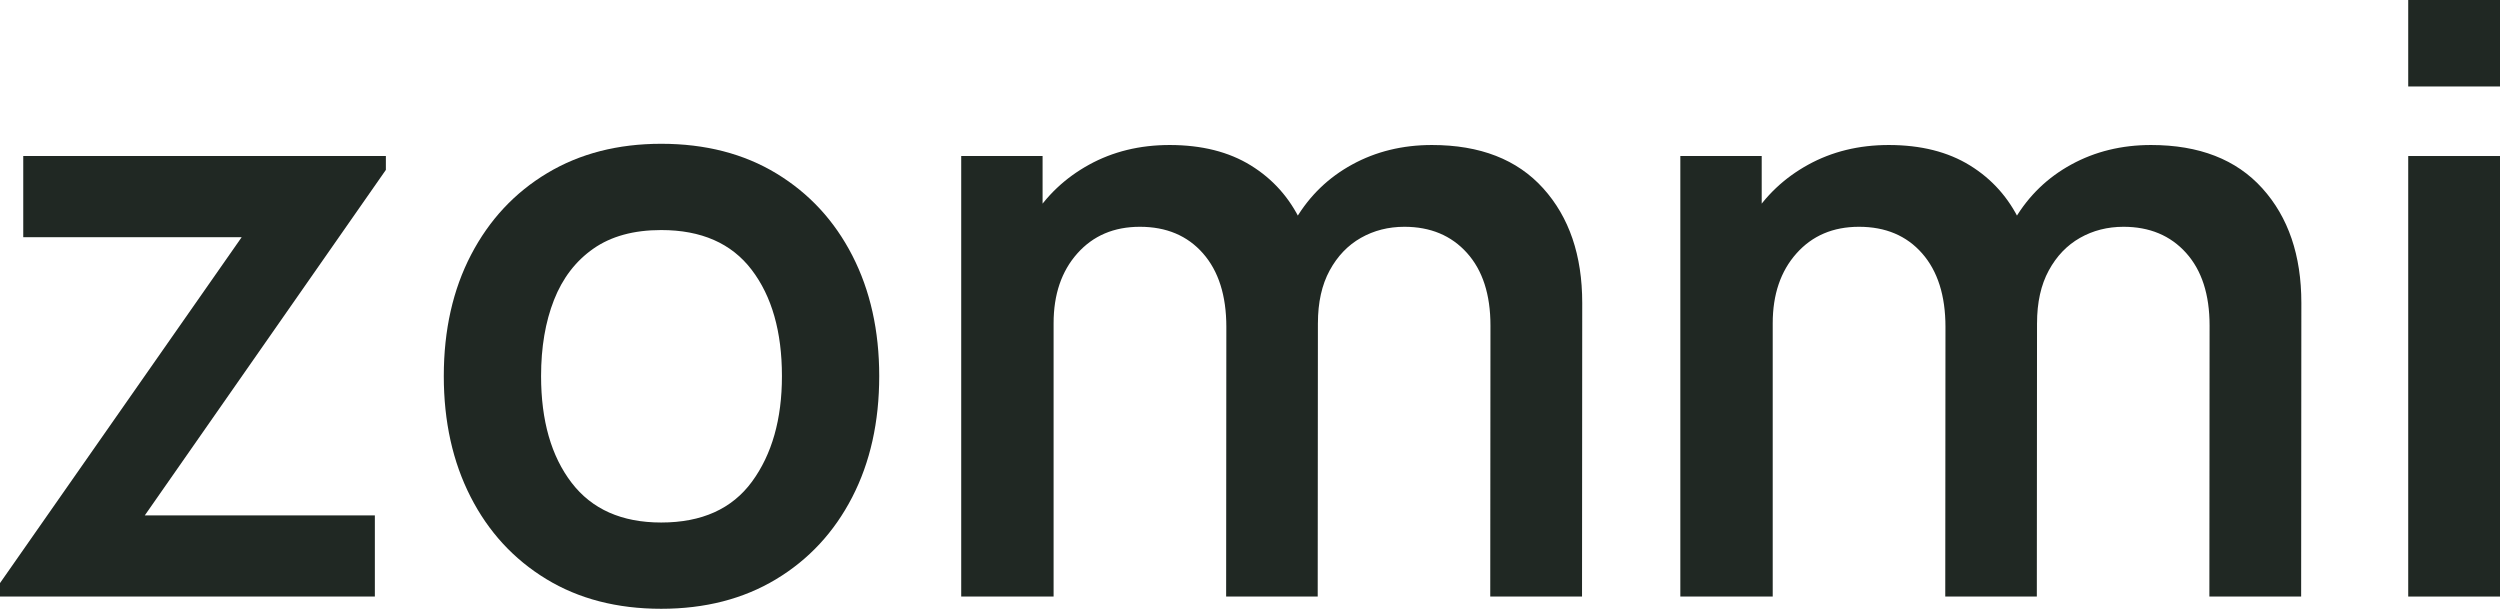
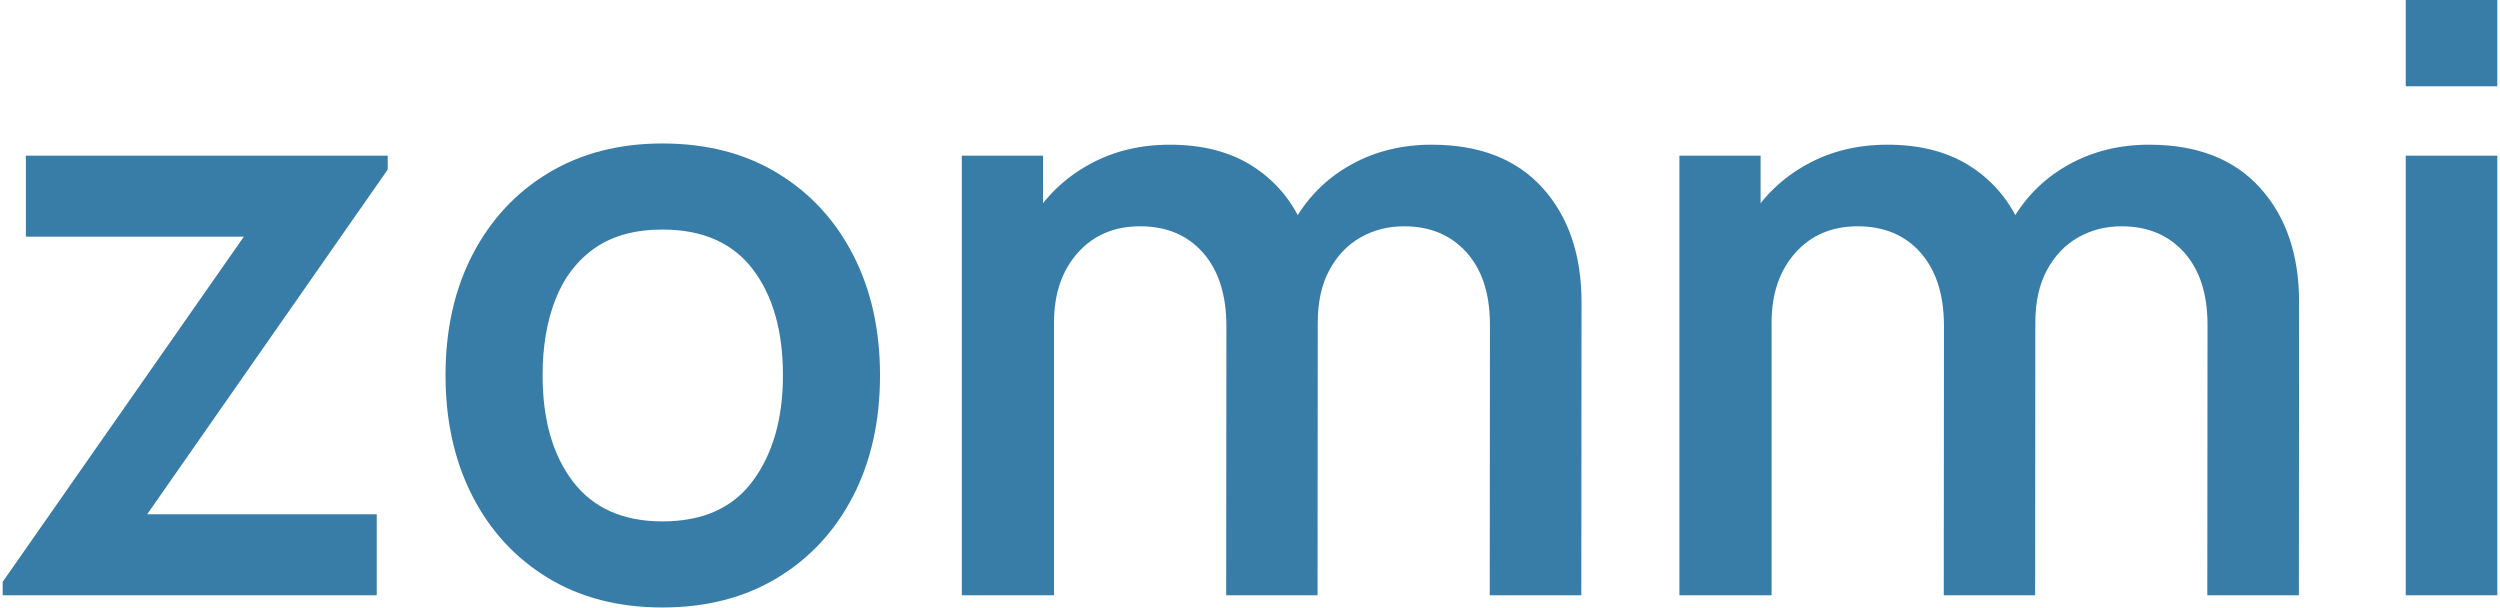
- <svg xmlns="http://www.w3.org/2000/svg" viewBox="0 0 6129 1492.5" color="#202823" fill="currentColor" role="img" aria-labelledby="title">
-   <path transform="translate(-40 1462.5) scale(1 -1)" d="M40 0V33L632.5 881H97V1080H986V1046L395 199H959V0Z" />
-   <path transform="translate(1008 1462.5) scale(1 -1)" d="M613 -30Q450.75 -30 331.0 43.0Q211.25 116 145.625 244.625Q80 373.25 80 540.5Q80 709.75 147.0 838.125Q214 966.5 333.875 1038.25Q453.75 1110 613 1110Q775.5 1110 895.625 1037.125Q1015.75 964.25 1081.625 835.875Q1147.5 707.5 1147.5 540.5Q1147.5 371.75 1081.125 243.25Q1014.75 114.75 894.5 42.375Q774.25 -30 613 -30ZM613 181.5Q762.25 181.5 835.625 281.75Q909 382 909 540.5Q909 703.75 834.75 801.125Q760.5 898.5 613 898.5Q512 898.5 446.875 853.0Q381.75 807.5 350.125 727.0Q318.5 646.5 318.5 540.5Q318.5 376.75 393.25 279.125Q468 181.5 613 181.5Z" />
-   <path transform="translate(2218 1462.5) scale(1 -1)" d="M1435.5 0 1436 664.5Q1436 778.5 1378.375 842.5Q1320.75 906.5 1225 906.5Q1166.25 906.5 1118.375 879.375Q1070.5 852.25 1041.75 799.375Q1013 746.5 1013 670L909 727Q907.75 840 958.75 925.75Q1009.75 1011.5 1097.125 1059.25Q1184.5 1107 1292.5 1107Q1469.5 1107 1565.25 1000.875Q1661 894.75 1661 720L1660.5 0ZM138.5 0V1080H338V756.5H365V0ZM788 0 788.5 661Q788.5 776.25 731.25 841.375Q674 906.5 576.5 906.5Q481.25 906.5 423.125 841.125Q365 775.75 365 670L261 738Q261 843.5 312.5 926.875Q364 1010.25 451.75 1058.625Q539.5 1107 649.5 1107Q767.5 1107 848.625 1056.875Q929.75 1006.75 971.375 919.0Q1013 831.25 1013 718.5L1012.5 0Z" />
-   <path transform="translate(3981 1462.5) scale(1 -1)" d="M1435.5 0 1436 664.5Q1436 778.5 1378.375 842.5Q1320.75 906.5 1225 906.5Q1166.25 906.5 1118.375 879.375Q1070.5 852.25 1041.75 799.375Q1013 746.5 1013 670L909 727Q907.75 840 958.75 925.75Q1009.75 1011.5 1097.125 1059.25Q1184.5 1107 1292.5 1107Q1469.5 1107 1565.25 1000.875Q1661 894.75 1661 720L1660.5 0ZM138.5 0V1080H338V756.5H365V0ZM788 0 788.5 661Q788.5 776.25 731.25 841.375Q674 906.5 576.5 906.5Q481.25 906.5 423.125 841.125Q365 775.75 365 670L261 738Q261 843.5 312.5 926.875Q364 1010.25 451.75 1058.625Q539.5 1107 649.5 1107Q767.5 1107 848.625 1056.875Q929.75 1006.75 971.375 919.0Q1013 831.25 1013 718.5L1012.5 0Z" />
-   <path transform="translate(5744 1462.5) scale(1 -1)" d="M160 1250.5V1462.5H385V1250.5ZM160 0V1080H385V0Z" />
+ <svg xmlns="http://www.w3.org/2000/svg" width="321" height="78" viewBox="0 0 321 78" role="img" aria-labelledby="title">
+   <svg x="0" y="0" width="321" height="78" viewBox="0 0 6129 1492.5" color="#387DA8" fill="currentColor">
+     <path transform="translate(-40 1462.5) scale(1 -1)" d="M40 0V33L632.5 881H97V1080H986V1046L395 199H959V0Z" />
+     <path transform="translate(1008 1462.5) scale(1 -1)" d="M613 -30Q450.75 -30 331.0 43.0Q211.25 116 145.625 244.625Q80 373.25 80 540.5Q80 709.75 147.0 838.125Q214 966.5 333.875 1038.25Q453.75 1110 613 1110Q775.5 1110 895.625 1037.125Q1015.75 964.25 1081.625 835.875Q1147.5 707.5 1147.5 540.5Q1147.5 371.75 1081.125 243.25Q1014.75 114.75 894.5 42.375Q774.25 -30 613 -30ZM613 181.5Q762.25 181.5 835.625 281.75Q909 382 909 540.5Q909 703.75 834.75 801.125Q760.5 898.5 613 898.5Q512 898.5 446.875 853.0Q381.75 807.5 350.125 727.0Q318.5 646.5 318.5 540.5Q318.5 376.75 393.25 279.125Q468 181.5 613 181.5Z" />
+     <path transform="translate(2218 1462.5) scale(1 -1)" d="M1435.5 0 1436 664.5Q1436 778.5 1378.375 842.5Q1320.75 906.5 1225 906.5Q1166.25 906.5 1118.375 879.375Q1070.5 852.25 1041.75 799.375Q1013 746.5 1013 670L909 727Q907.75 840 958.75 925.75Q1009.75 1011.5 1097.125 1059.25Q1184.5 1107 1292.5 1107Q1469.5 1107 1565.25 1000.875Q1661 894.75 1661 720L1660.5 0ZM138.5 0V1080H338V756.5H365V0ZM788 0 788.5 661Q788.5 776.25 731.25 841.375Q674 906.5 576.5 906.5Q481.25 906.5 423.125 841.125Q365 775.75 365 670L261 738Q261 843.5 312.5 926.875Q364 1010.25 451.75 1058.625Q539.5 1107 649.5 1107Q767.5 1107 848.625 1056.875Q929.75 1006.75 971.375 919.0Q1013 831.25 1013 718.5L1012.5 0Z" />
+     <path transform="translate(3981 1462.5) scale(1 -1)" d="M1435.5 0 1436 664.5Q1436 778.5 1378.375 842.5Q1320.75 906.5 1225 906.5Q1166.25 906.5 1118.375 879.375Q1070.5 852.25 1041.75 799.375Q1013 746.5 1013 670L909 727Q907.75 840 958.75 925.75Q1009.75 1011.5 1097.125 1059.25Q1184.5 1107 1292.5 1107Q1469.5 1107 1565.25 1000.875Q1661 894.75 1661 720L1660.5 0ZM138.5 0V1080H338V756.5H365V0ZM788 0 788.5 661Q788.5 776.25 731.25 841.375Q674 906.5 576.5 906.5Q481.25 906.5 423.125 841.125Q365 775.75 365 670L261 738Q261 843.5 312.5 926.875Q364 1010.25 451.75 1058.625Q539.5 1107 649.5 1107Q767.5 1107 848.625 1056.875Q929.75 1006.75 971.375 919.0Q1013 831.25 1013 718.5L1012.5 0Z" />
+     <path transform="translate(5744 1462.5) scale(1 -1)" d="M160 1250.5V1462.5H385V1250.5ZM160 0V1080H385V0Z" />
+   </svg>
</svg>
